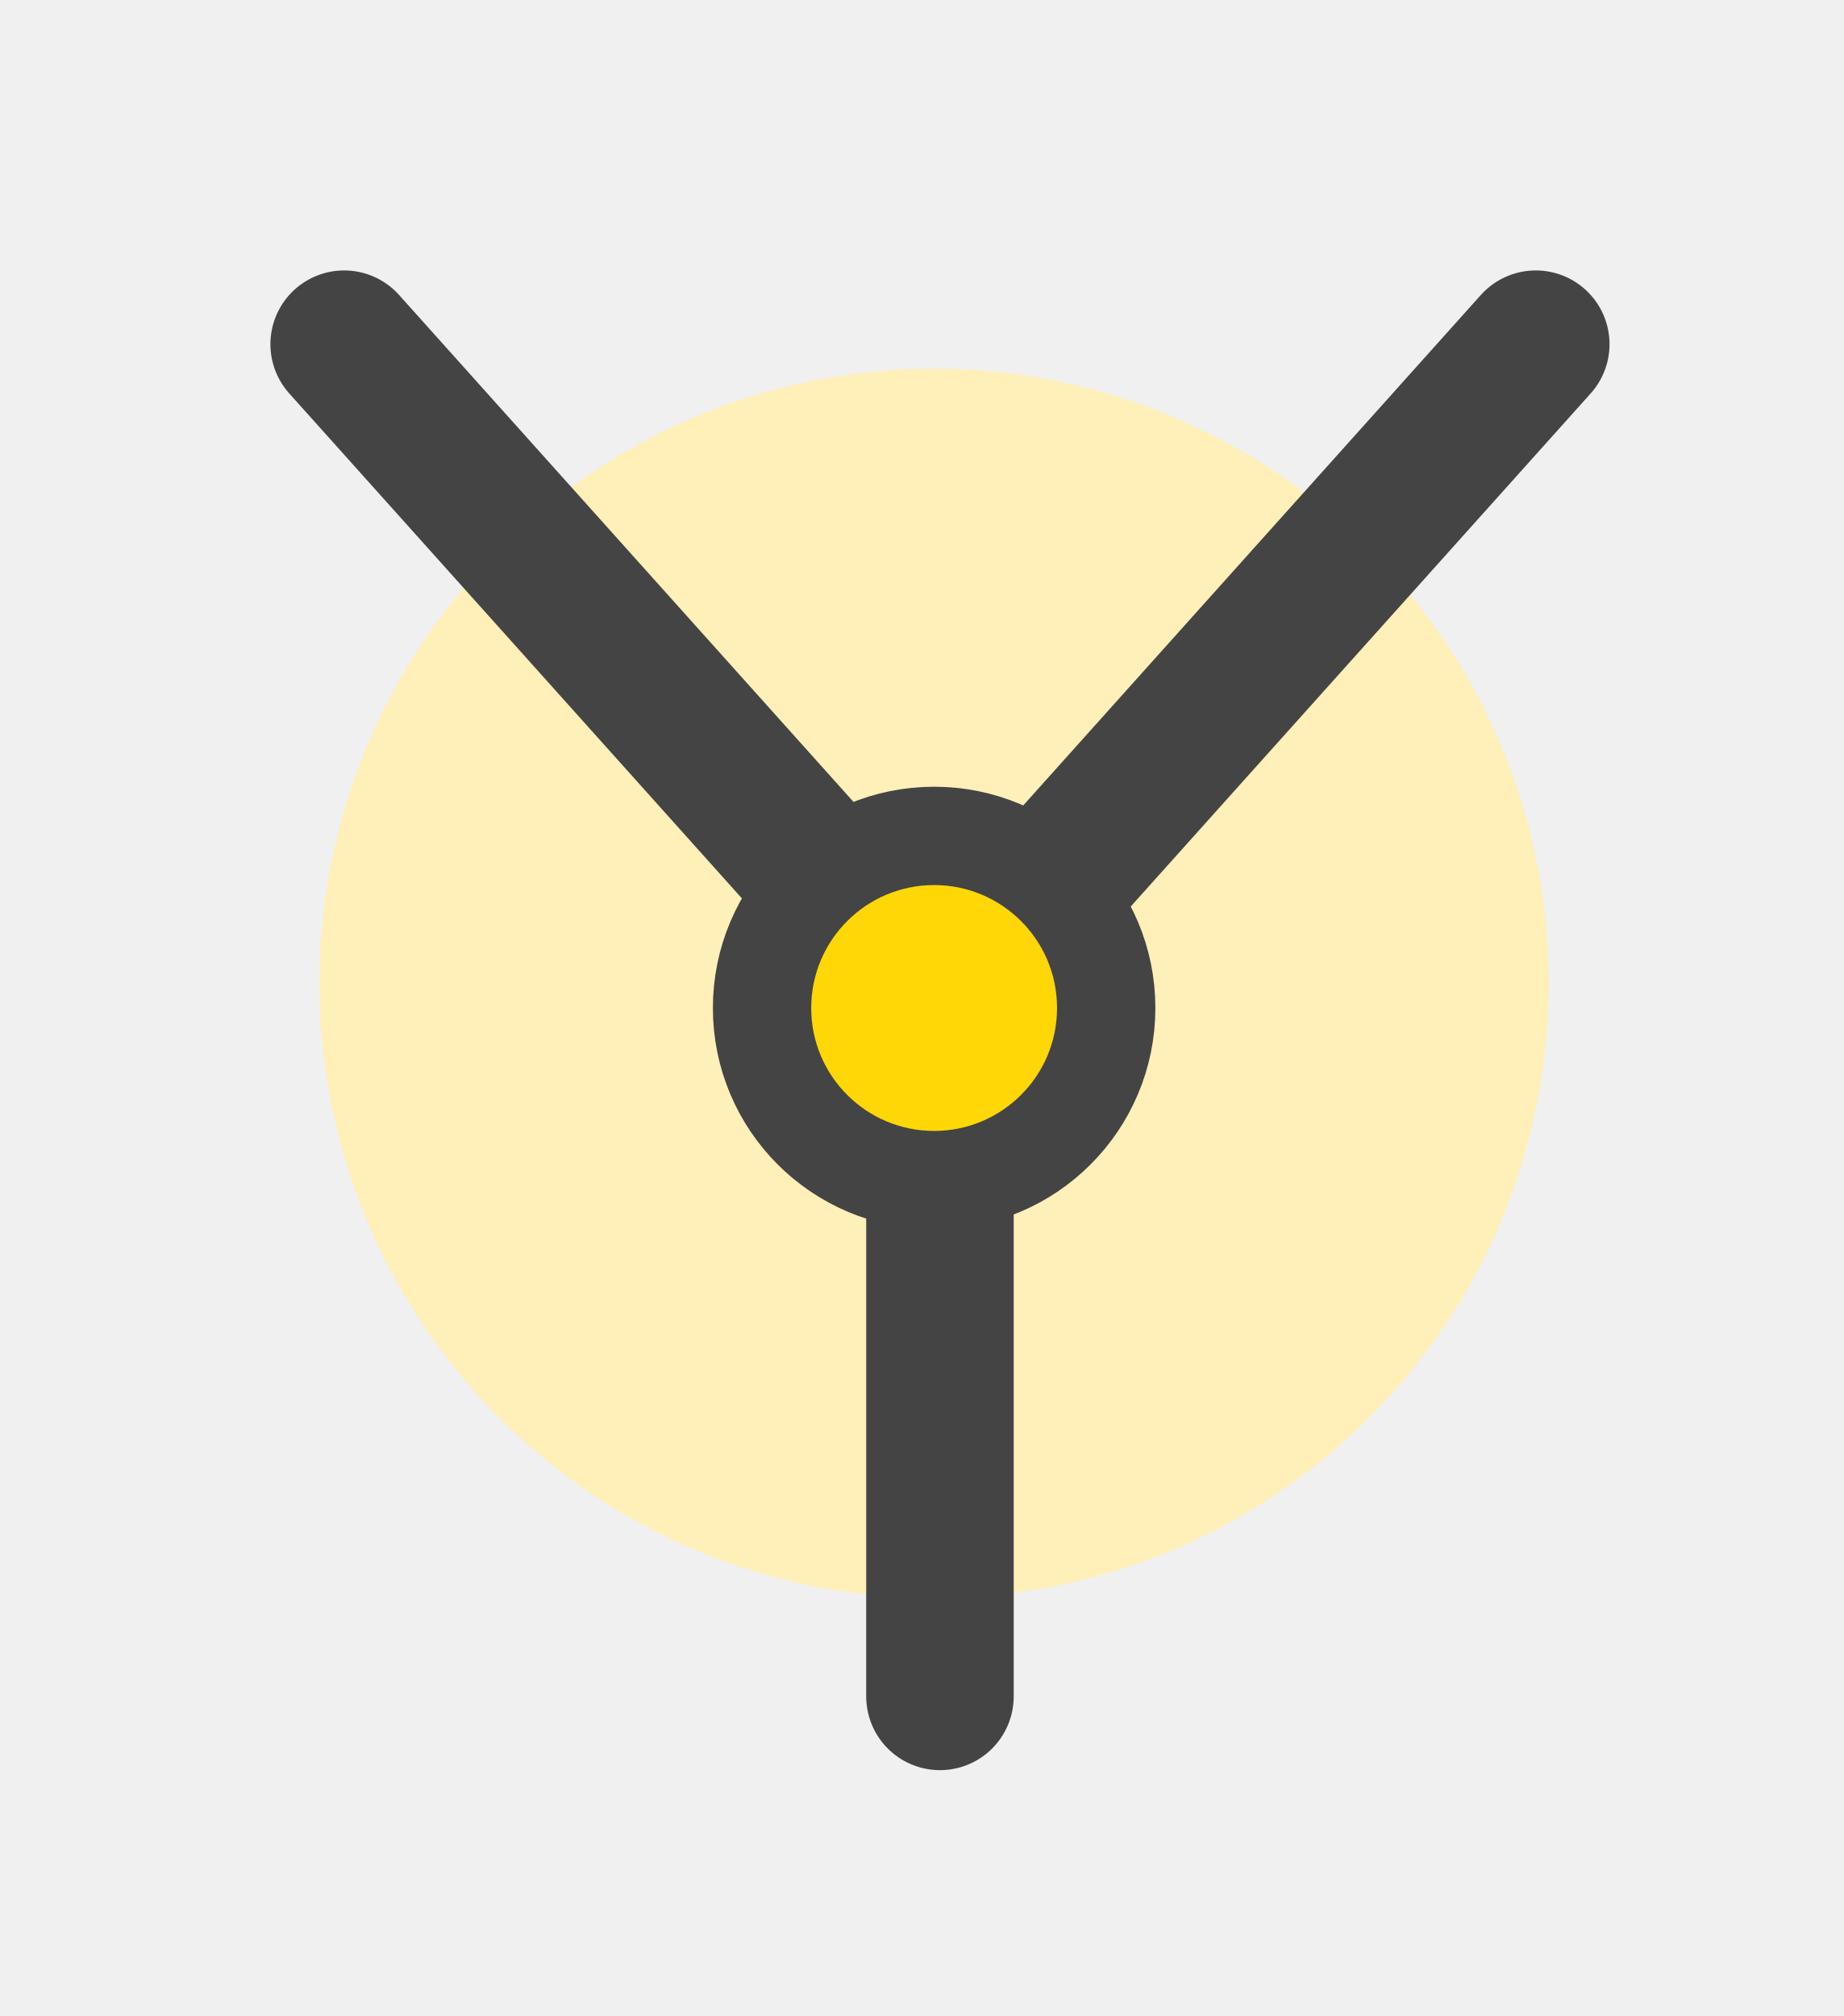
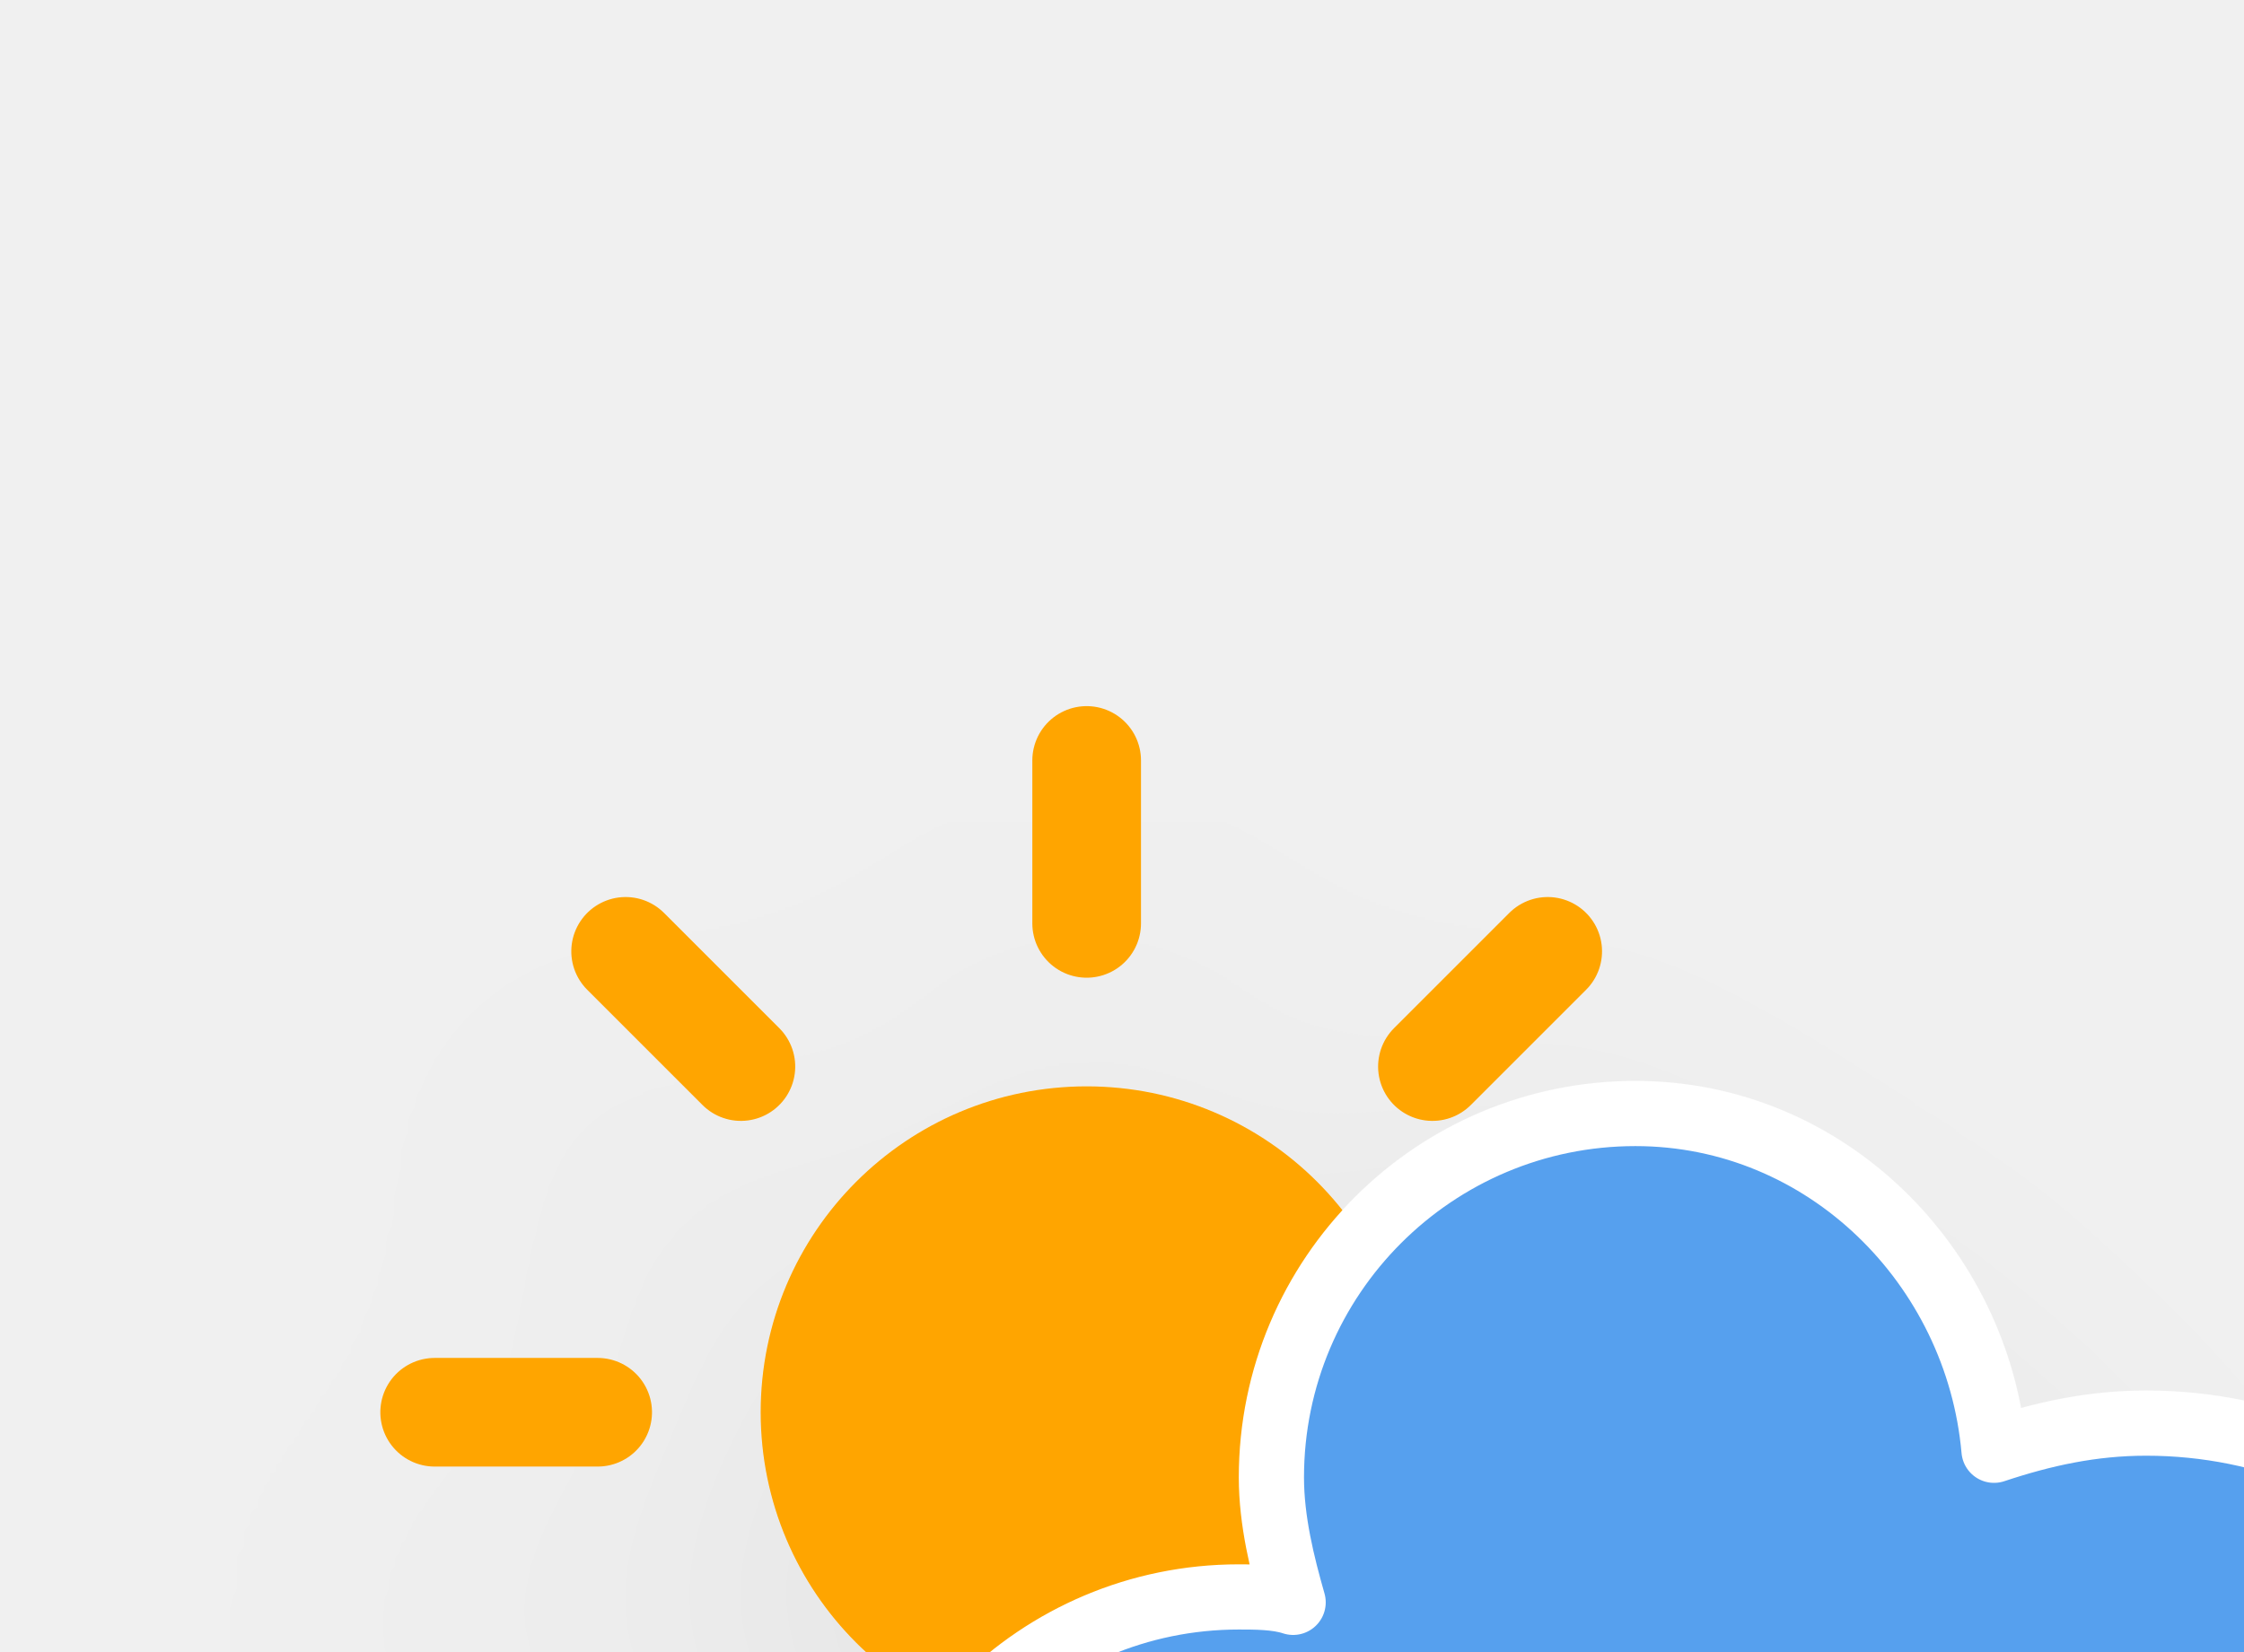
- <svg xmlns="http://www.w3.org/2000/svg" width="75" height="82" viewBox="0 0 75 82" fill="none">
-   <circle cx="38" cy="40" r="25" fill="#FFEFB8" />
-   <path d="M38.237 41.034L14 14" stroke="#444444" stroke-width="6" stroke-linecap="round" />
-   <path d="M38.237 41.034L62.475 14" stroke="#444444" stroke-width="6" stroke-linecap="round" />
-   <path d="M38.237 41.034L38.237 69" stroke="#444444" stroke-width="6" stroke-linecap="round" />
-   <circle cx="38" cy="41" r="7" fill="#FFD707" stroke="#444444" stroke-width="4" />
+ <svg xmlns="http://www.w3.org/2000/svg" version="1.1" viewbox="0 0 64 64">
+   <defs>
+     <filter id="blur" width="200%" height="200%">
+       <feGaussianBlur in="SourceAlpha" stdDeviation="3" />
+       <feOffset dx="0" dy="4" result="offsetblur" />
+       <feComponentTransfer>
+         <feFuncA type="linear" slope="0.05" />
+       </feComponentTransfer>
+       <feMerge>
+         <feMergeNode />
+         <feMergeNode in="SourceGraphic" />
+       </feMerge>
+     </filter>
+     <style type="text/css">
+ /*
+ ** CLOUDS
+ */
+ @keyframes am-weather-cloud-2 {
+   0% {
+     -webkit-transform: translate(0px,0px);
+        -moz-transform: translate(0px,0px);
+         -ms-transform: translate(0px,0px);
+             transform: translate(0px,0px);
+   }
+ 
+   50% {
+     -webkit-transform: translate(2px,0px);
+        -moz-transform: translate(2px,0px);
+         -ms-transform: translate(2px,0px);
+             transform: translate(2px,0px);
+   }
+ 
+   100% {
+     -webkit-transform: translate(0px,0px);
+        -moz-transform: translate(0px,0px);
+         -ms-transform: translate(0px,0px);
+             transform: translate(0px,0px);
+   }
+ }
+ 
+ .am-weather-cloud-2 {
+   -webkit-animation-name: am-weather-cloud-2;
+      -moz-animation-name: am-weather-cloud-2;
+           animation-name: am-weather-cloud-2;
+   -webkit-animation-duration: 3s;
+      -moz-animation-duration: 3s;
+           animation-duration: 3s;
+   -webkit-animation-timing-function: linear;
+      -moz-animation-timing-function: linear;
+           animation-timing-function: linear;
+   -webkit-animation-iteration-count: infinite;
+      -moz-animation-iteration-count: infinite;
+           animation-iteration-count: infinite;
+ }
+ 
+ /*
+ ** SUN
+ */
+ @keyframes am-weather-sun {
+   0% {
+     -webkit-transform: rotate(0deg);
+        -moz-transform: rotate(0deg);
+         -ms-transform: rotate(0deg);
+             transform: rotate(0deg);
+   }
+ 
+   100% {
+     -webkit-transform: rotate(360deg);
+        -moz-transform: rotate(360deg);
+         -ms-transform: rotate(360deg);
+             transform: rotate(360deg);
+   }
+ }
+ 
+ .am-weather-sun {
+   -webkit-animation-name: am-weather-sun;
+      -moz-animation-name: am-weather-sun;
+       -ms-animation-name: am-weather-sun;
+           animation-name: am-weather-sun;
+   -webkit-animation-duration: 9s;
+      -moz-animation-duration: 9s;
+       -ms-animation-duration: 9s;
+           animation-duration: 9s;
+   -webkit-animation-timing-function: linear;
+      -moz-animation-timing-function: linear;
+       -ms-animation-timing-function: linear;
+           animation-timing-function: linear;
+   -webkit-animation-iteration-count: infinite;
+      -moz-animation-iteration-count: infinite;
+       -ms-animation-iteration-count: infinite;
+           animation-iteration-count: infinite;
+ }
+ 
+ @keyframes am-weather-sun-shiny {
+   0% {
+     stroke-dasharray: 3px 10px;
+     stroke-dashoffset: 0px;
+   }
+ 
+   50% {
+     stroke-dasharray: 0.1px 10px;
+     stroke-dashoffset: -1px;
+   }
+ 
+   100% {
+     stroke-dasharray: 3px 10px;
+     stroke-dashoffset: 0px;
+   }
+ }
+ 
+ .am-weather-sun-shiny line {
+   -webkit-animation-name: am-weather-sun-shiny;
+      -moz-animation-name: am-weather-sun-shiny;
+       -ms-animation-name: am-weather-sun-shiny;
+           animation-name: am-weather-sun-shiny;
+   -webkit-animation-duration: 2s;
+      -moz-animation-duration: 2s;
+       -ms-animation-duration: 2s;
+           animation-duration: 2s;
+   -webkit-animation-timing-function: linear;
+      -moz-animation-timing-function: linear;
+       -ms-animation-timing-function: linear;
+           animation-timing-function: linear;
+   -webkit-animation-iteration-count: infinite;
+      -moz-animation-iteration-count: infinite;
+       -ms-animation-iteration-count: infinite;
+           animation-iteration-count: infinite;
+ }
+         </style>
+   </defs>
+   <g filter="url(#blur)" id="cloudy-day-3">
+     <g transform="translate(20,10)">
+       <g transform="translate(0,16)">
+         <g class="am-weather-sun">
+           <g>
+             <line fill="none" stroke="orange" stroke-linecap="round" stroke-width="2" transform="translate(0,9)" x1="0" x2="0" y1="0" y2="3" />
+           </g>
+           <g transform="rotate(45)">
+             <line fill="none" stroke="orange" stroke-linecap="round" stroke-width="2" transform="translate(0,9)" x1="0" x2="0" y1="0" y2="3" />
+           </g>
+           <g transform="rotate(90)">
+             <line fill="none" stroke="orange" stroke-linecap="round" stroke-width="2" transform="translate(0,9)" x1="0" x2="0" y1="0" y2="3" />
+           </g>
+           <g transform="rotate(135)">
+             <line fill="none" stroke="orange" stroke-linecap="round" stroke-width="2" transform="translate(0,9)" x1="0" x2="0" y1="0" y2="3" />
+           </g>
+           <g transform="rotate(180)">
+             <line fill="none" stroke="orange" stroke-linecap="round" stroke-width="2" transform="translate(0,9)" x1="0" x2="0" y1="0" y2="3" />
+           </g>
+           <g transform="rotate(225)">
+             <line fill="none" stroke="orange" stroke-linecap="round" stroke-width="2" transform="translate(0,9)" x1="0" x2="0" y1="0" y2="3" />
+           </g>
+           <g transform="rotate(270)">
+             <line fill="none" stroke="orange" stroke-linecap="round" stroke-width="2" transform="translate(0,9)" x1="0" x2="0" y1="0" y2="3" />
+           </g>
+           <g transform="rotate(315)">
+             <line fill="none" stroke="orange" stroke-linecap="round" stroke-width="2" transform="translate(0,9)" x1="0" x2="0" y1="0" y2="3" />
+           </g>
+         </g>
+         <circle cx="0" cy="0" fill="orange" r="5" stroke="orange" stroke-width="2" />
+       </g>
+       <g class="am-weather-cloud-2">
+         <path d="M47.7,35.4c0-4.6-3.7-8.2-8.2-8.2c-1,0-1.9,0.2-2.8,0.5c-0.3-3.4-3.1-6.2-6.6-6.2c-3.7,0-6.7,3-6.7,6.7c0,0.8,0.2,1.6,0.4,2.3    c-0.3-0.1-0.7-0.1-1-0.1c-3.7,0-6.7,3-6.7,6.7c0,3.6,2.9,6.6,6.5,6.7l17.2,0C44.2,43.3,47.7,39.8,47.7,35.4z" fill="#57A0EE" stroke="white" stroke-linejoin="round" stroke-width="1.2" transform="translate(-20,-11)" />
+       </g>
+     </g>
+   </g>
</svg>
